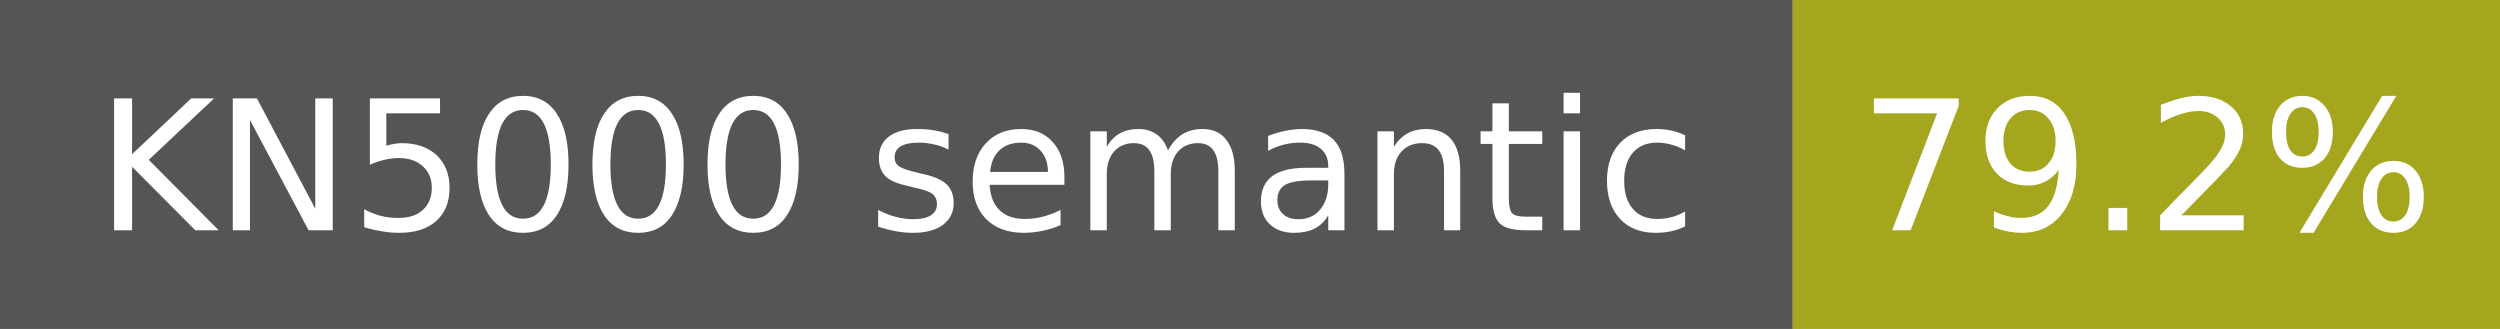
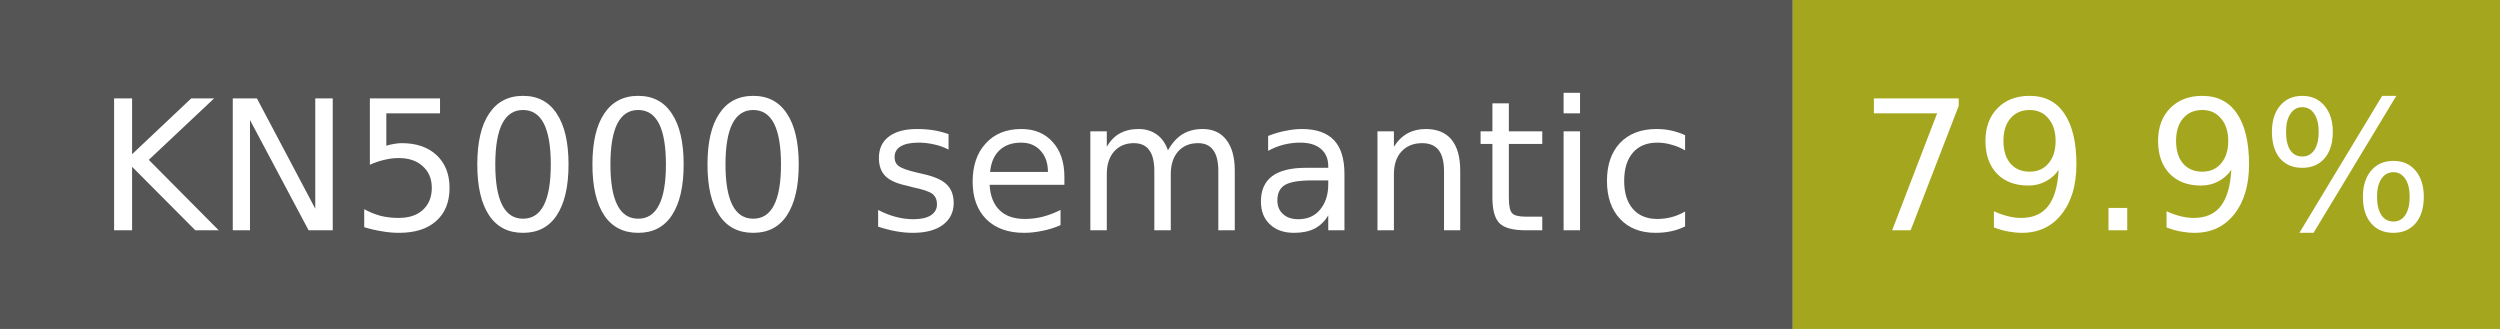
- <svg xmlns="http://www.w3.org/2000/svg" width="152" height="20" role="img" aria-label="KN5000 semantic: 79.2%">
+ <svg xmlns="http://www.w3.org/2000/svg" width="152" height="20" role="img" aria-label="KN5000 semantic: 79.9%">
  <rect width="109" height="20" fill="#555555" />
  <rect x="109" width="43" height="20" fill="#a4a61d" />
  <g fill="#ffffff" text-anchor="middle" font-family="Verdana,Geneva,DejaVu Sans,sans-serif" font-size="11">
    <text x="54.5" y="14">KN5000 semantic</text>
-     <text x="130.5" y="14">79.2%</text>
+     <text x="130.5" y="14">79.9%</text>
  </g>
</svg>
